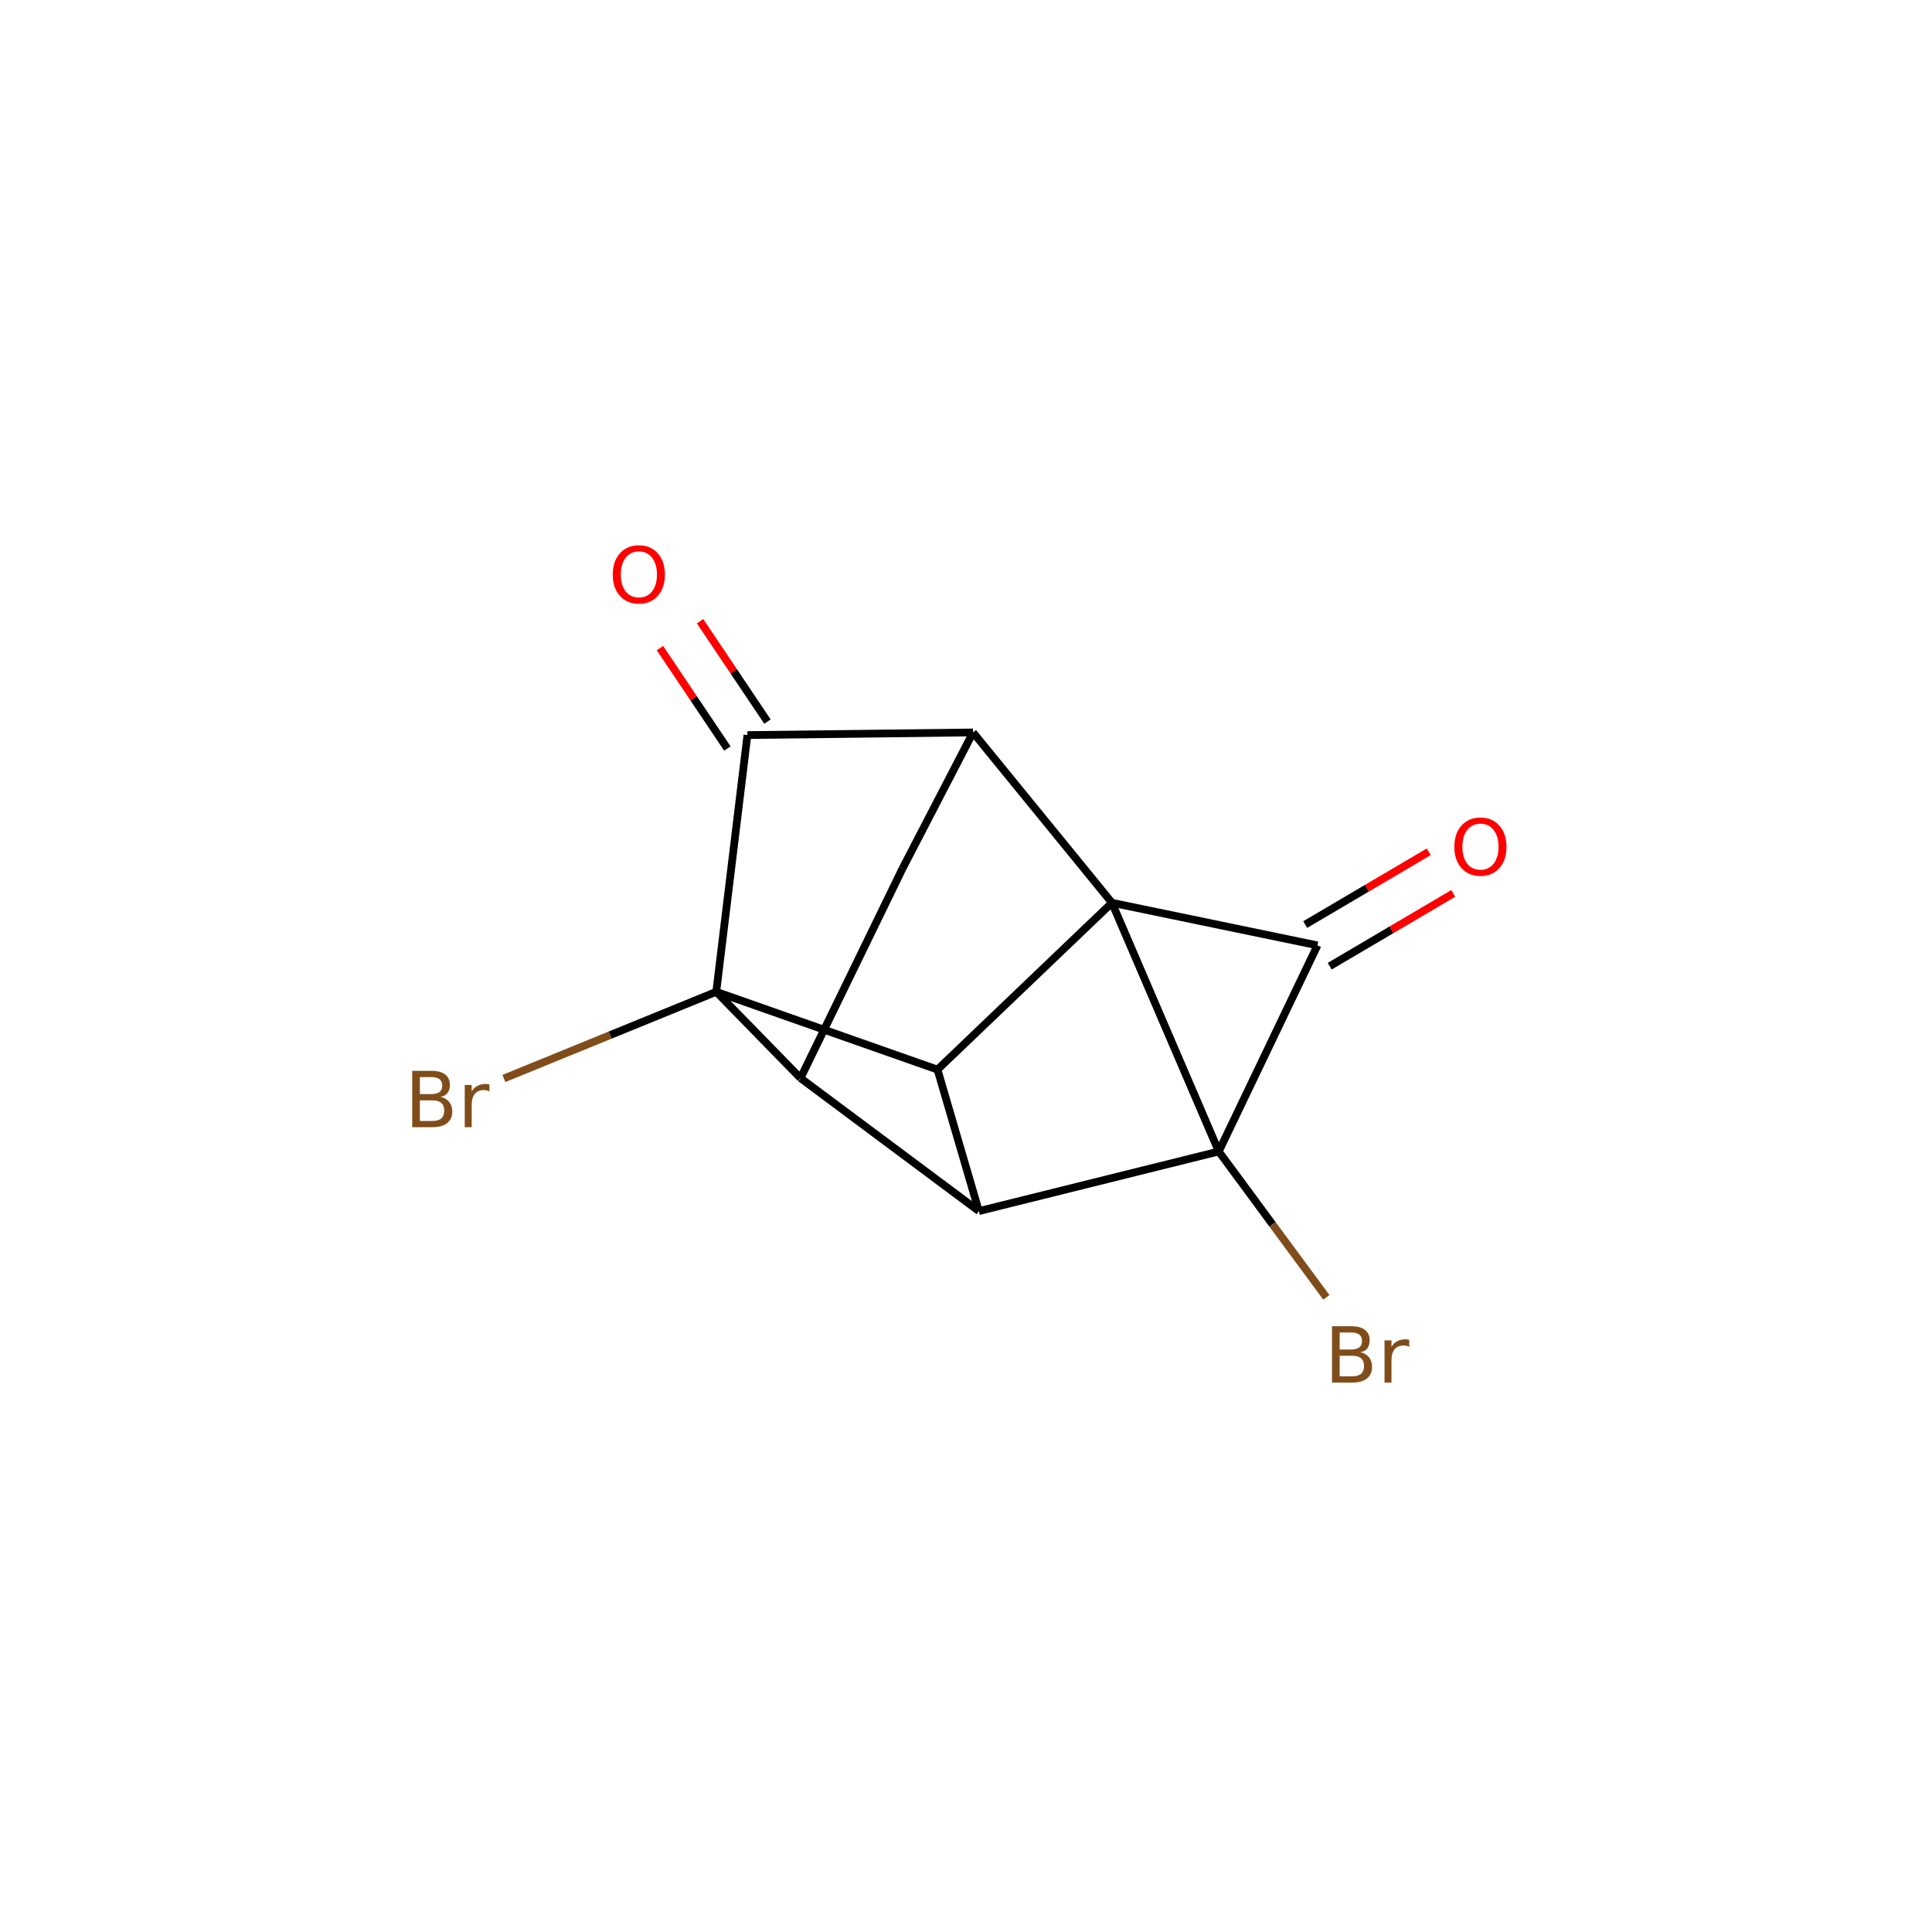
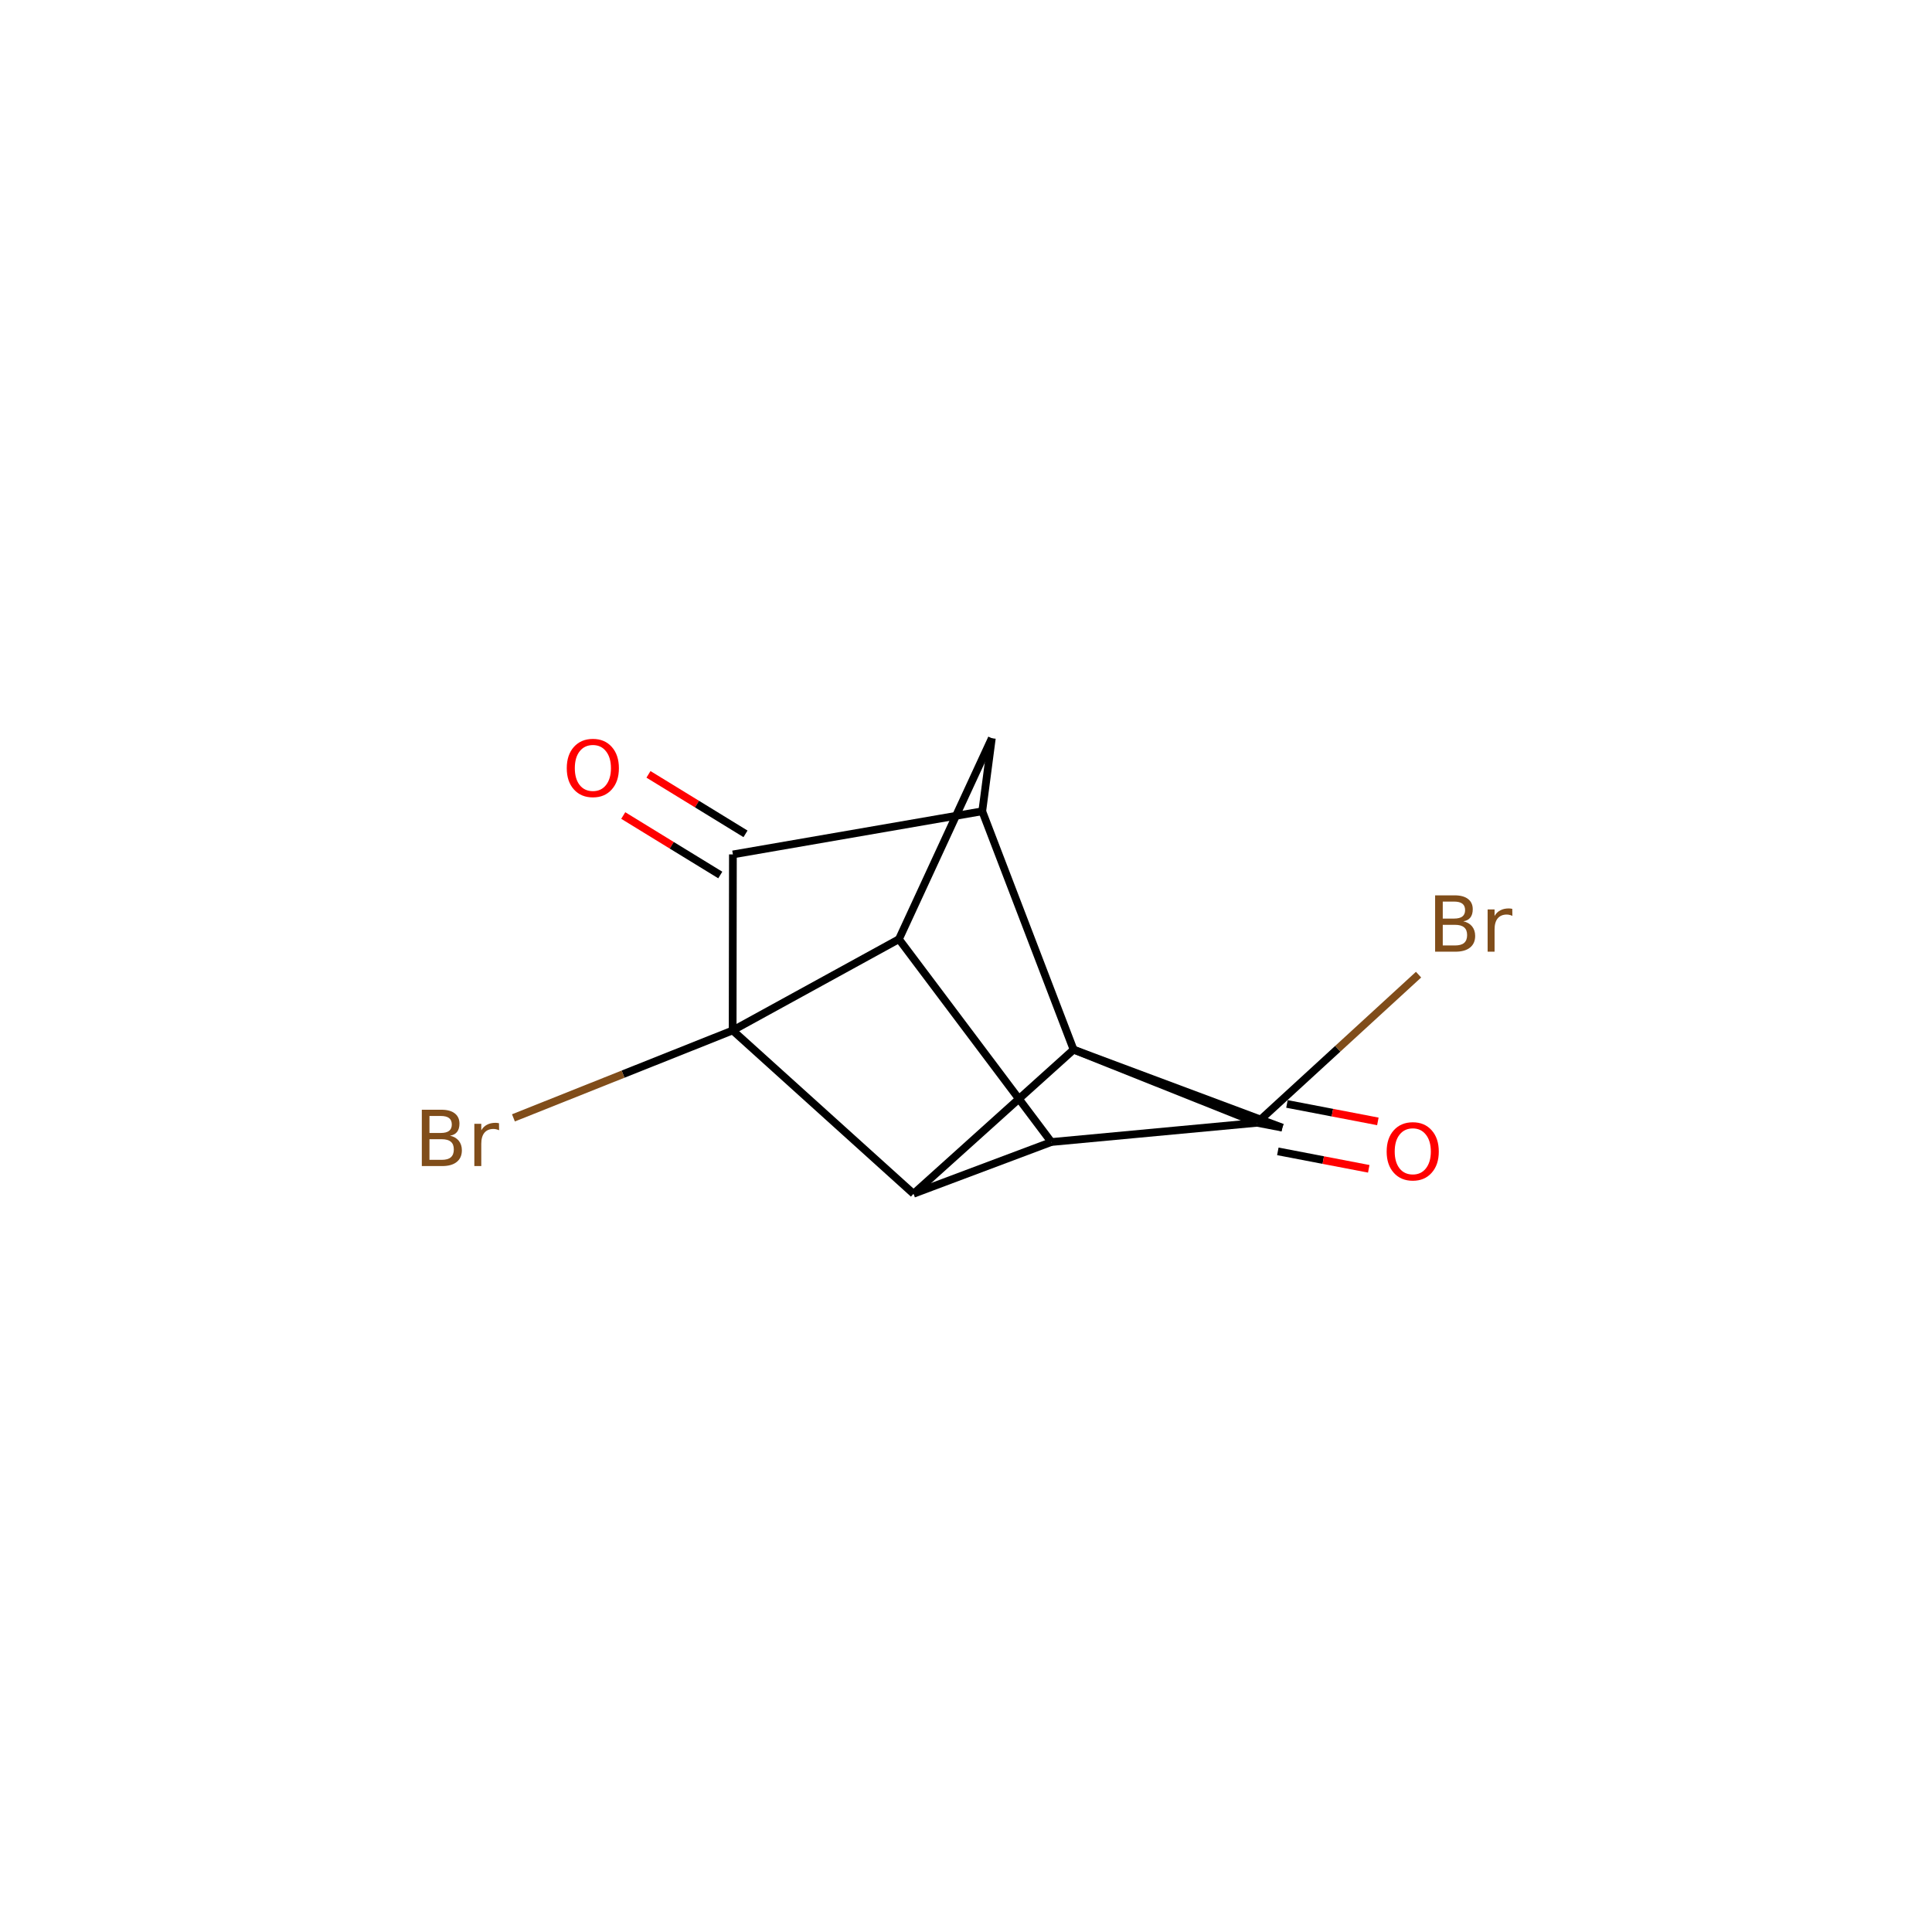
<svg xmlns="http://www.w3.org/2000/svg" xmlns:xlink="http://www.w3.org/1999/xlink" width="300pt" height="300pt" viewBox="0 0 300 300" version="1.1">
  <defs>
    <g>
      <symbol overflow="visible" id="glyph0-0">
        <path style="stroke:none;" d="M 0.594 2.125 L 0.594 -8.469 L 6.594 -8.469 L 6.594 2.125 Z M 1.266 1.453 L 5.938 1.453 L 5.938 -7.781 L 1.266 -7.781 Z M 1.266 1.453 " />
      </symbol>
      <symbol overflow="visible" id="glyph0-1">
        <path style="stroke:none;" d="M 4.734 -7.953 C 3.867 -7.953 3.18 -7.629 2.672 -6.984 C 2.172 -6.348 1.922 -5.473 1.922 -4.359 C 1.922 -3.266 2.172 -2.395 2.672 -1.75 C 3.18 -1.113 3.867 -0.797 4.734 -0.797 C 5.586 -0.797 6.266 -1.113 6.766 -1.75 C 7.273 -2.395 7.531 -3.266 7.531 -4.359 C 7.531 -5.473 7.273 -6.348 6.766 -6.984 C 6.266 -7.629 5.586 -7.953 4.734 -7.953 Z M 4.734 -8.906 C 5.953 -8.906 6.926 -8.492 7.656 -7.672 C 8.395 -6.848 8.766 -5.742 8.766 -4.359 C 8.766 -2.984 8.395 -1.883 7.656 -1.062 C 6.926 -0.238 5.953 0.172 4.734 0.172 C 3.504 0.172 2.52 -0.238 1.781 -1.062 C 1.039 -1.883 0.672 -2.984 0.672 -4.359 C 0.672 -5.742 1.039 -6.848 1.781 -7.672 C 2.52 -8.492 3.504 -8.906 4.734 -8.906 Z M 4.734 -8.906 " />
      </symbol>
      <symbol overflow="visible" id="glyph0-2">
        <path style="stroke:none;" d="M 2.359 -4.172 L 2.359 -0.969 L 4.266 -0.969 C 4.898 -0.969 5.367 -1.098 5.672 -1.359 C 5.984 -1.629 6.141 -2.035 6.141 -2.578 C 6.141 -3.129 5.984 -3.531 5.672 -3.781 C 5.367 -4.039 4.898 -4.172 4.266 -4.172 Z M 2.359 -7.781 L 2.359 -5.141 L 4.109 -5.141 C 4.691 -5.141 5.125 -5.25 5.406 -5.469 C 5.688 -5.688 5.828 -6.016 5.828 -6.453 C 5.828 -6.898 5.688 -7.234 5.406 -7.453 C 5.125 -7.672 4.691 -7.781 4.109 -7.781 Z M 1.172 -8.75 L 4.203 -8.75 C 5.109 -8.75 5.801 -8.562 6.281 -8.188 C 6.77 -7.812 7.016 -7.281 7.016 -6.594 C 7.016 -6.051 6.891 -5.617 6.641 -5.297 C 6.391 -4.984 6.023 -4.789 5.547 -4.719 C 6.129 -4.594 6.582 -4.332 6.906 -3.938 C 7.227 -3.539 7.391 -3.047 7.391 -2.453 C 7.391 -1.672 7.125 -1.066 6.594 -0.641 C 6.062 -0.211 5.301 0 4.312 0 L 1.172 0 Z M 1.172 -8.75 " />
      </symbol>
      <symbol overflow="visible" id="glyph0-3">
        <path style="stroke:none;" d="M 4.938 -5.562 C 4.812 -5.625 4.676 -5.672 4.531 -5.703 C 4.395 -5.742 4.238 -5.766 4.062 -5.766 C 3.457 -5.766 2.988 -5.566 2.656 -5.172 C 2.332 -4.773 2.172 -4.203 2.172 -3.453 L 2.172 0 L 1.094 0 L 1.094 -6.562 L 2.172 -6.562 L 2.172 -5.547 C 2.398 -5.941 2.695 -6.234 3.062 -6.422 C 3.426 -6.617 3.867 -6.719 4.391 -6.719 C 4.461 -6.719 4.539 -6.711 4.625 -6.703 C 4.719 -6.691 4.816 -6.676 4.922 -6.656 Z M 4.938 -5.562 " />
      </symbol>
    </g>
  </defs>
  <g id="surface53">
    <rect x="0" y="0" width="300" height="300" style="fill:rgb(100%,100%,100%);fill-opacity:1;stroke:none;" />
    <g style="fill:rgb(100%,0%,0%);fill-opacity:1;">
-       <use xlink:href="#glyph0-1" x="94.48" y="93.588" />
+       <use xlink:href="#glyph0-1" x="87.336" y="123.65" />
    </g>
    <g style="fill:rgb(50%,30%,10%);fill-opacity:1;">
-       <use xlink:href="#glyph0-2" x="62.84" y="175.033" />
-       <use xlink:href="#glyph0-3" x="71.072" y="175.033" />
+       <use xlink:href="#glyph0-2" x="64.328" y="181.068" />
+       <use xlink:href="#glyph0-3" x="72.561" y="181.068" />
    </g>
    <g style="fill:rgb(50%,30%,10%);fill-opacity:1;">
-       <use xlink:href="#glyph0-2" x="205.664" y="214.689" />
-       <use xlink:href="#glyph0-3" x="213.896" y="214.689" />
+       <use xlink:href="#glyph0-2" x="221.672" y="147.779" />
+       <use xlink:href="#glyph0-3" x="229.904" y="147.779" />
    </g>
    <g style="fill:rgb(100%,0%,0%);fill-opacity:1;">
-       <use xlink:href="#glyph0-1" x="225.16" y="135.865" />
+       <use xlink:href="#glyph0-1" x="214.648" y="183.178" />
    </g>
-     <path style="fill:none;stroke-width:1.2;stroke-linecap:butt;stroke-linejoin:miter;stroke:rgb(100%,0%,0%);stroke-opacity:1;stroke-miterlimit:10;" d="M 102.477 100.641 L 107.711 108.434 " />
-     <path style="fill:none;stroke-width:1.2;stroke-linecap:butt;stroke-linejoin:miter;stroke:rgb(0%,0%,0%);stroke-opacity:1;stroke-miterlimit:10;" d="M 107.711 108.434 L 112.945 116.23 " />
-     <path style="fill:none;stroke-width:1.2;stroke-linecap:butt;stroke-linejoin:miter;stroke:rgb(100%,0%,0%);stroke-opacity:1;stroke-miterlimit:10;" d="M 108.703 96.461 L 113.938 104.254 " />
-     <path style="fill:none;stroke-width:1.2;stroke-linecap:butt;stroke-linejoin:miter;stroke:rgb(0%,0%,0%);stroke-opacity:1;stroke-miterlimit:10;" d="M 113.938 104.254 L 119.172 112.047 " />
-     <path style="fill:none;stroke-width:1.2;stroke-linecap:butt;stroke-linejoin:miter;stroke:rgb(0%,0%,0%);stroke-opacity:1;stroke-miterlimit:10;" d="M 116.059 114.141 L 111.219 154.008 " />
-     <path style="fill:none;stroke-width:1.2;stroke-linecap:butt;stroke-linejoin:miter;stroke:rgb(0%,0%,0%);stroke-opacity:1;stroke-miterlimit:10;" d="M 111.219 154.008 L 94.73 160.734 " />
-     <path style="fill:none;stroke-width:1.2;stroke-linecap:butt;stroke-linejoin:miter;stroke:rgb(50%,30%,10%);stroke-opacity:1;stroke-miterlimit:10;" d="M 94.73 160.734 L 78.242 167.465 " />
-     <path style="fill:none;stroke-width:1.2;stroke-linecap:butt;stroke-linejoin:miter;stroke:rgb(0%,0%,0%);stroke-opacity:1;stroke-miterlimit:10;" d="M 111.219 154.008 L 145.574 166.086 " />
-     <path style="fill:none;stroke-width:1.2;stroke-linecap:butt;stroke-linejoin:miter;stroke:rgb(0%,0%,0%);stroke-opacity:1;stroke-miterlimit:10;" d="M 145.574 166.086 L 172.664 140.184 " />
-     <path style="fill:none;stroke-width:1.2;stroke-linecap:butt;stroke-linejoin:miter;stroke:rgb(0%,0%,0%);stroke-opacity:1;stroke-miterlimit:10;" d="M 172.664 140.184 L 151.094 113.734 " />
-     <path style="fill:none;stroke-width:1.2;stroke-linecap:butt;stroke-linejoin:miter;stroke:rgb(0%,0%,0%);stroke-opacity:1;stroke-miterlimit:10;" d="M 151.094 113.734 L 140.133 134.883 " />
-     <path style="fill:none;stroke-width:1.2;stroke-linecap:butt;stroke-linejoin:miter;stroke:rgb(0%,0%,0%);stroke-opacity:1;stroke-miterlimit:10;" d="M 140.133 134.883 L 124.305 167.414 " />
-     <path style="fill:none;stroke-width:1.2;stroke-linecap:butt;stroke-linejoin:miter;stroke:rgb(0%,0%,0%);stroke-opacity:1;stroke-miterlimit:10;" d="M 124.305 167.414 L 152 188.059 " />
-     <path style="fill:none;stroke-width:1.2;stroke-linecap:butt;stroke-linejoin:miter;stroke:rgb(0%,0%,0%);stroke-opacity:1;stroke-miterlimit:10;" d="M 152 188.059 L 189.25 178.801 " />
-     <path style="fill:none;stroke-width:1.2;stroke-linecap:butt;stroke-linejoin:miter;stroke:rgb(0%,0%,0%);stroke-opacity:1;stroke-miterlimit:10;" d="M 189.25 178.801 L 197.602 190.125 " />
-     <path style="fill:none;stroke-width:1.2;stroke-linecap:butt;stroke-linejoin:miter;stroke:rgb(50%,30%,10%);stroke-opacity:1;stroke-miterlimit:10;" d="M 197.602 190.125 L 205.953 201.449 " />
-     <path style="fill:none;stroke-width:1.2;stroke-linecap:butt;stroke-linejoin:miter;stroke:rgb(0%,0%,0%);stroke-opacity:1;stroke-miterlimit:10;" d="M 189.25 178.801 L 204.574 146.797 " />
-     <path style="fill:none;stroke-width:1.2;stroke-linecap:butt;stroke-linejoin:miter;stroke:rgb(0%,0%,0%);stroke-opacity:1;stroke-miterlimit:10;" d="M 206.477 150.031 L 216.07 144.379 " />
-     <path style="fill:none;stroke-width:1.2;stroke-linecap:butt;stroke-linejoin:miter;stroke:rgb(100%,0%,0%);stroke-opacity:1;stroke-miterlimit:10;" d="M 216.07 144.379 L 225.66 138.73 " />
-     <path style="fill:none;stroke-width:1.2;stroke-linecap:butt;stroke-linejoin:miter;stroke:rgb(0%,0%,0%);stroke-opacity:1;stroke-miterlimit:10;" d="M 202.672 143.566 L 212.262 137.918 " />
-     <path style="fill:none;stroke-width:1.2;stroke-linecap:butt;stroke-linejoin:miter;stroke:rgb(100%,0%,0%);stroke-opacity:1;stroke-miterlimit:10;" d="M 212.262 137.918 L 221.855 132.266 " />
-     <path style="fill:none;stroke-width:1.2;stroke-linecap:butt;stroke-linejoin:miter;stroke:rgb(0%,0%,0%);stroke-opacity:1;stroke-miterlimit:10;" d="M 151.094 113.734 L 116.059 114.141 " />
-     <path style="fill:none;stroke-width:1.2;stroke-linecap:butt;stroke-linejoin:miter;stroke:rgb(0%,0%,0%);stroke-opacity:1;stroke-miterlimit:10;" d="M 124.305 167.414 L 111.219 154.008 " />
-     <path style="fill:none;stroke-width:1.2;stroke-linecap:butt;stroke-linejoin:miter;stroke:rgb(0%,0%,0%);stroke-opacity:1;stroke-miterlimit:10;" d="M 152 188.059 L 145.574 166.086 " />
-     <path style="fill:none;stroke-width:1.2;stroke-linecap:butt;stroke-linejoin:miter;stroke:rgb(0%,0%,0%);stroke-opacity:1;stroke-miterlimit:10;" d="M 189.25 178.801 L 172.664 140.184 " />
-     <path style="fill:none;stroke-width:1.2;stroke-linecap:butt;stroke-linejoin:miter;stroke:rgb(0%,0%,0%);stroke-opacity:1;stroke-miterlimit:10;" d="M 204.574 146.797 L 172.664 140.184 " />
+     <path style="fill:none;stroke-width:1.2;stroke-linecap:butt;stroke-linejoin:miter;stroke:rgb(100%,0%,0%);stroke-opacity:1;stroke-miterlimit:10;" d="M 96.777 126.633 L 104.309 131.254 " />
+     <path style="fill:none;stroke-width:1.2;stroke-linecap:butt;stroke-linejoin:miter;stroke:rgb(0%,0%,0%);stroke-opacity:1;stroke-miterlimit:10;" d="M 104.309 131.254 L 111.844 135.871 " />
+     <path style="fill:none;stroke-width:1.2;stroke-linecap:butt;stroke-linejoin:miter;stroke:rgb(100%,0%,0%);stroke-opacity:1;stroke-miterlimit:10;" d="M 100.695 120.242 L 108.23 124.859 " />
+     <path style="fill:none;stroke-width:1.2;stroke-linecap:butt;stroke-linejoin:miter;stroke:rgb(0%,0%,0%);stroke-opacity:1;stroke-miterlimit:10;" d="M 108.23 124.859 L 115.762 129.48 " />
+     <path style="fill:none;stroke-width:1.2;stroke-linecap:butt;stroke-linejoin:miter;stroke:rgb(0%,0%,0%);stroke-opacity:1;stroke-miterlimit:10;" d="M 113.805 132.676 L 113.766 160.008 " />
+     <path style="fill:none;stroke-width:1.2;stroke-linecap:butt;stroke-linejoin:miter;stroke:rgb(0%,0%,0%);stroke-opacity:1;stroke-miterlimit:10;" d="M 113.766 160.008 L 96.746 166.793 " />
+     <path style="fill:none;stroke-width:1.2;stroke-linecap:butt;stroke-linejoin:miter;stroke:rgb(50%,30%,10%);stroke-opacity:1;stroke-miterlimit:10;" d="M 96.746 166.793 L 79.727 173.582 " />
+     <path style="fill:none;stroke-width:1.2;stroke-linecap:butt;stroke-linejoin:miter;stroke:rgb(0%,0%,0%);stroke-opacity:1;stroke-miterlimit:10;" d="M 113.766 160.008 L 141.852 185.367 " />
+     <path style="fill:none;stroke-width:1.2;stroke-linecap:butt;stroke-linejoin:miter;stroke:rgb(0%,0%,0%);stroke-opacity:1;stroke-miterlimit:10;" d="M 141.852 185.367 L 166.707 162.988 " />
+     <path style="fill:none;stroke-width:1.2;stroke-linecap:butt;stroke-linejoin:miter;stroke:rgb(0%,0%,0%);stroke-opacity:1;stroke-miterlimit:10;" d="M 166.707 162.988 L 152.523 125.973 " />
+     <path style="fill:none;stroke-width:1.2;stroke-linecap:butt;stroke-linejoin:miter;stroke:rgb(0%,0%,0%);stroke-opacity:1;stroke-miterlimit:10;" d="M 152.523 125.973 L 154.012 114.633 " />
+     <path style="fill:none;stroke-width:1.2;stroke-linecap:butt;stroke-linejoin:miter;stroke:rgb(0%,0%,0%);stroke-opacity:1;stroke-miterlimit:10;" d="M 154.012 114.633 L 139.586 145.836 " />
+     <path style="fill:none;stroke-width:1.2;stroke-linecap:butt;stroke-linejoin:miter;stroke:rgb(0%,0%,0%);stroke-opacity:1;stroke-miterlimit:10;" d="M 139.586 145.836 L 163.25 177.332 " />
+     <path style="fill:none;stroke-width:1.2;stroke-linecap:butt;stroke-linejoin:miter;stroke:rgb(0%,0%,0%);stroke-opacity:1;stroke-miterlimit:10;" d="M 163.25 177.332 L 195.191 174.348 " />
+     <path style="fill:none;stroke-width:1.2;stroke-linecap:butt;stroke-linejoin:miter;stroke:rgb(0%,0%,0%);stroke-opacity:1;stroke-miterlimit:10;" d="M 195.191 174.348 L 207.73 162.848 " />
+     <path style="fill:none;stroke-width:1.2;stroke-linecap:butt;stroke-linejoin:miter;stroke:rgb(50%,30%,10%);stroke-opacity:1;stroke-miterlimit:10;" d="M 207.73 162.848 L 220.273 151.344 " />
+     <path style="fill:none;stroke-width:1.2;stroke-linecap:butt;stroke-linejoin:miter;stroke:rgb(0%,0%,0%);stroke-opacity:1;stroke-miterlimit:10;" d="M 195.191 174.348 L 199.129 175.102 " />
+     <path style="fill:none;stroke-width:1.2;stroke-linecap:butt;stroke-linejoin:miter;stroke:rgb(0%,0%,0%);stroke-opacity:1;stroke-miterlimit:10;" d="M 198.422 178.781 L 205.48 180.137 " />
+     <path style="fill:none;stroke-width:1.2;stroke-linecap:butt;stroke-linejoin:miter;stroke:rgb(100%,0%,0%);stroke-opacity:1;stroke-miterlimit:10;" d="M 205.48 180.137 L 212.539 181.492 " />
+     <path style="fill:none;stroke-width:1.2;stroke-linecap:butt;stroke-linejoin:miter;stroke:rgb(0%,0%,0%);stroke-opacity:1;stroke-miterlimit:10;" d="M 199.836 171.418 L 206.895 172.773 " />
+     <path style="fill:none;stroke-width:1.2;stroke-linecap:butt;stroke-linejoin:miter;stroke:rgb(100%,0%,0%);stroke-opacity:1;stroke-miterlimit:10;" d="M 206.895 172.773 L 213.953 174.129 " />
+     <path style="fill:none;stroke-width:1.2;stroke-linecap:butt;stroke-linejoin:miter;stroke:rgb(0%,0%,0%);stroke-opacity:1;stroke-miterlimit:10;" d="M 152.523 125.973 L 113.805 132.676 " />
+     <path style="fill:none;stroke-width:1.2;stroke-linecap:butt;stroke-linejoin:miter;stroke:rgb(0%,0%,0%);stroke-opacity:1;stroke-miterlimit:10;" d="M 139.586 145.836 L 113.766 160.008 " />
+     <path style="fill:none;stroke-width:1.2;stroke-linecap:butt;stroke-linejoin:miter;stroke:rgb(0%,0%,0%);stroke-opacity:1;stroke-miterlimit:10;" d="M 163.25 177.332 L 141.852 185.367 " />
+     <path style="fill:none;stroke-width:1.2;stroke-linecap:butt;stroke-linejoin:miter;stroke:rgb(0%,0%,0%);stroke-opacity:1;stroke-miterlimit:10;" d="M 195.191 174.348 L 166.707 162.988 " />
+     <path style="fill:none;stroke-width:1.2;stroke-linecap:butt;stroke-linejoin:miter;stroke:rgb(0%,0%,0%);stroke-opacity:1;stroke-miterlimit:10;" d="M 199.129 175.102 L 166.707 162.988 " />
  </g>
</svg>
